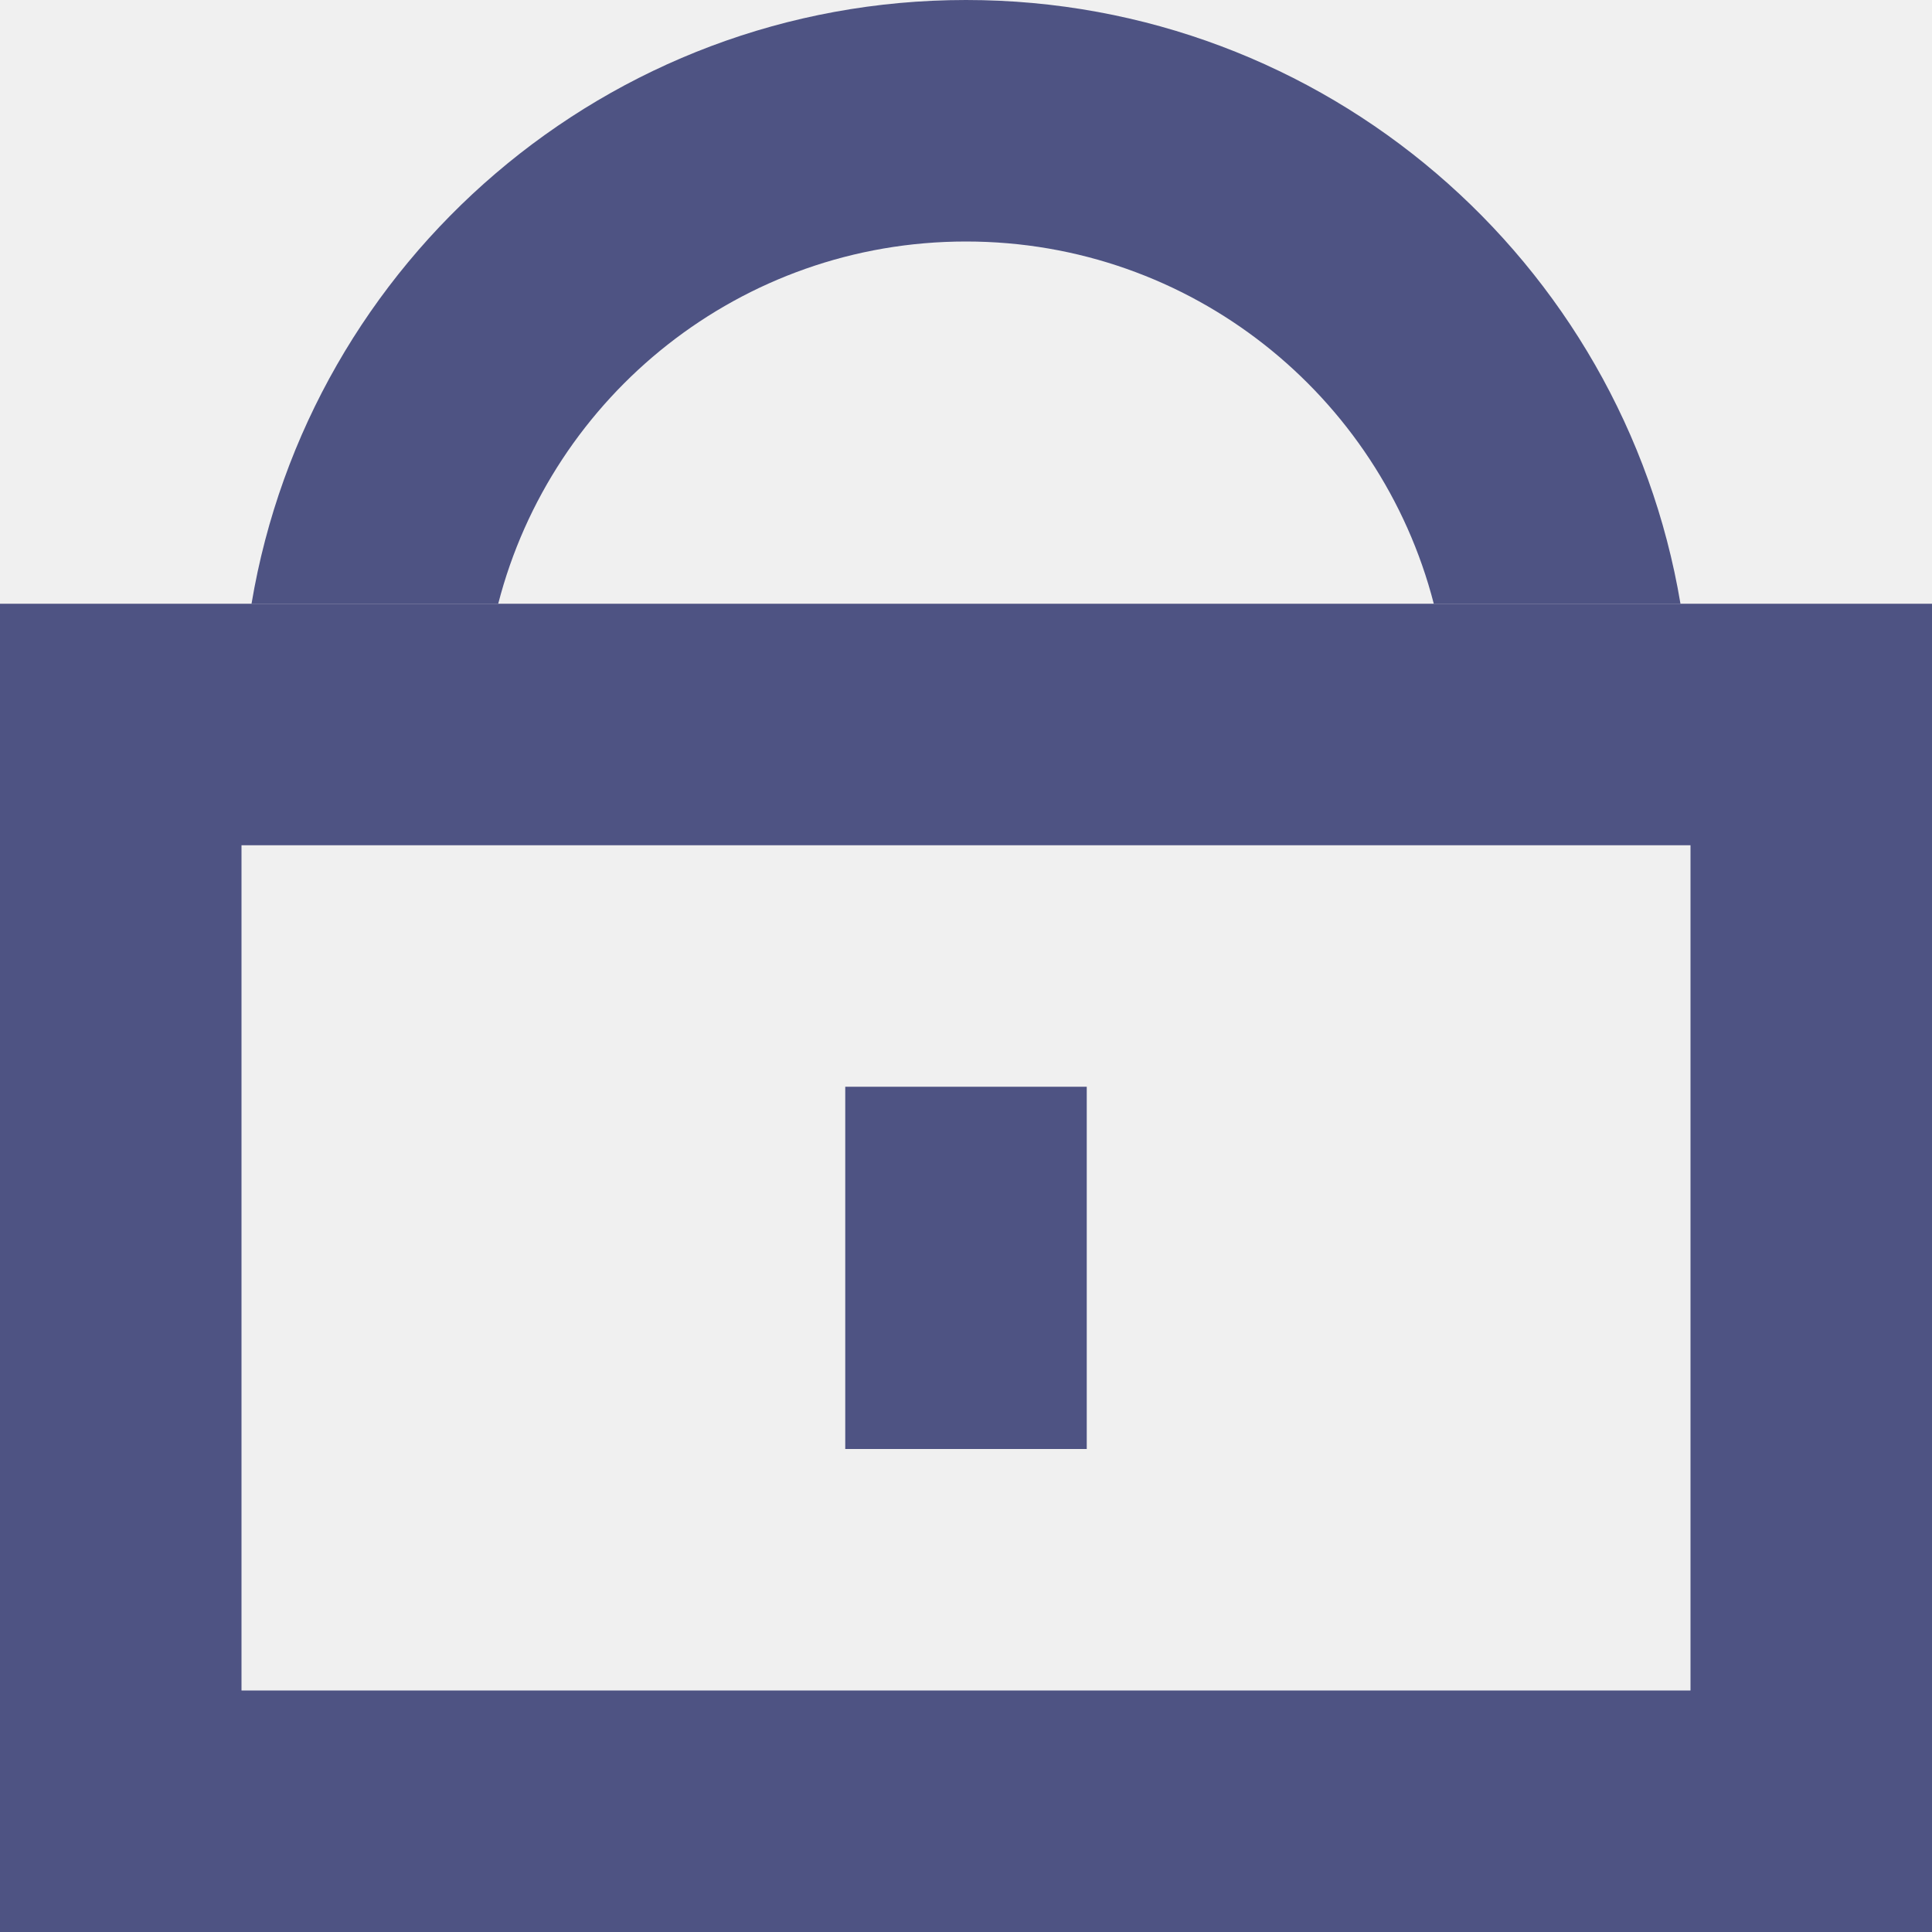
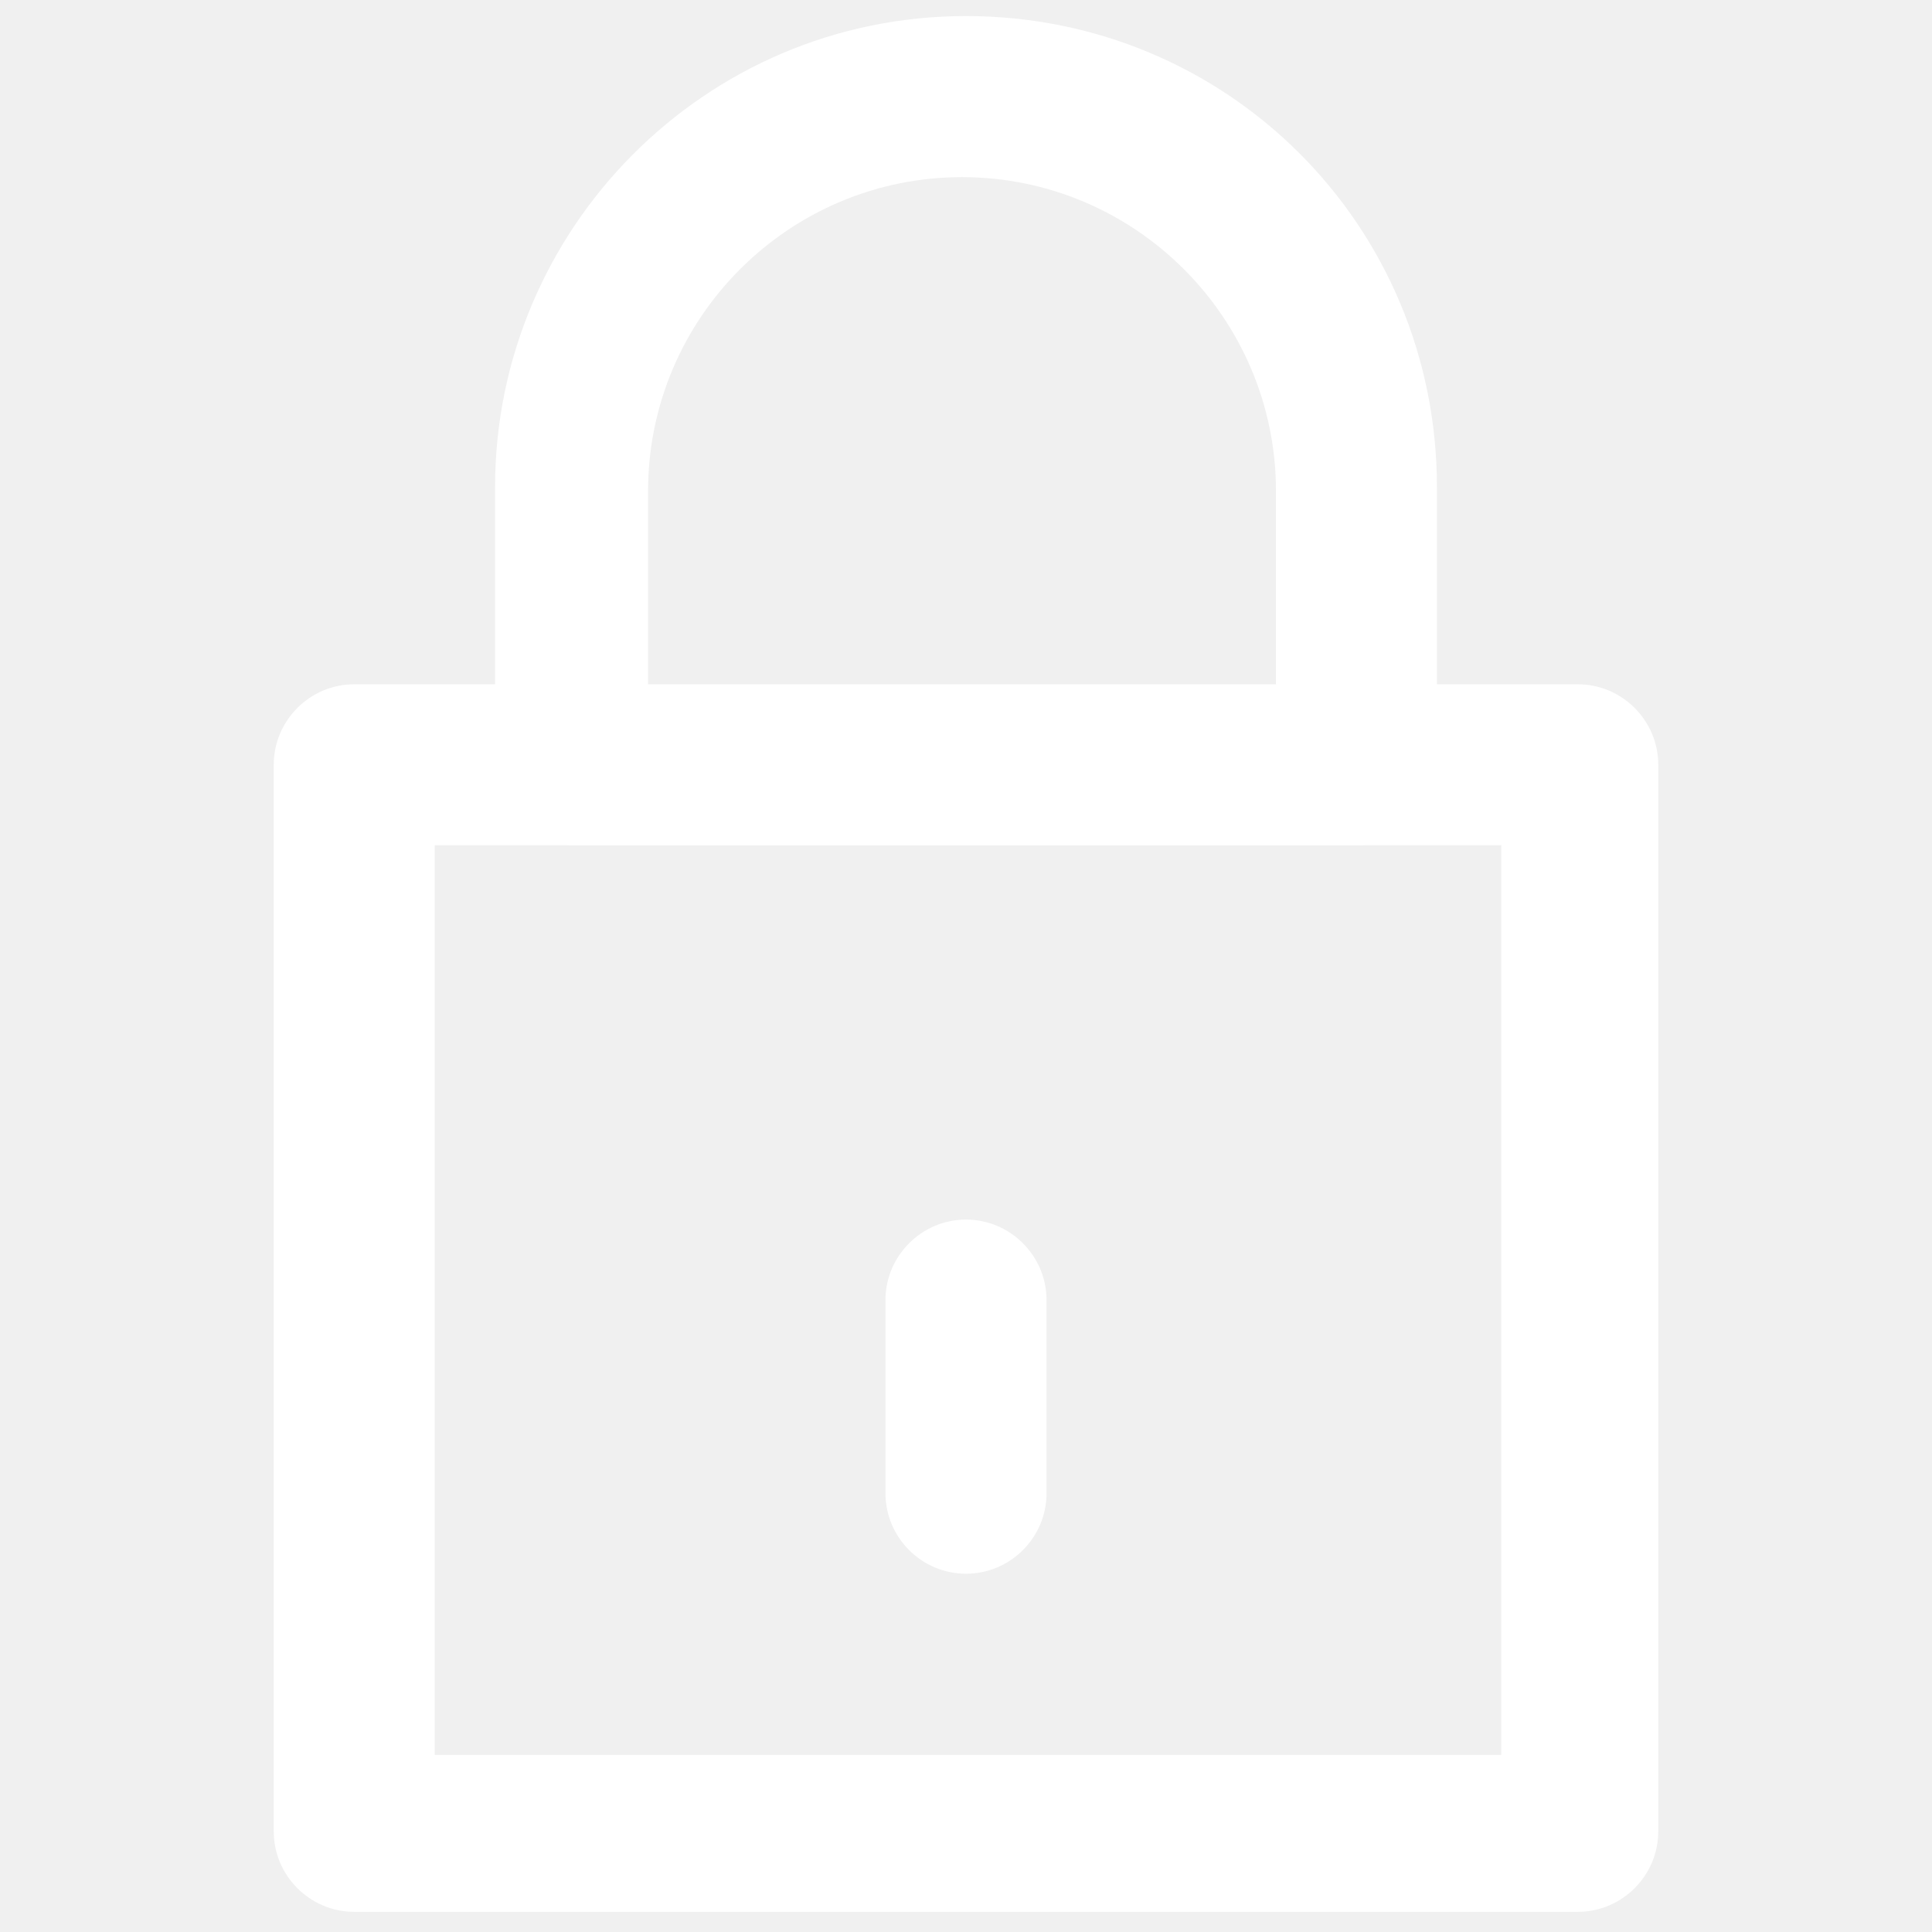
- <svg xmlns="http://www.w3.org/2000/svg" width="16px" height="16px" viewBox="0 0 16 16" version="1.1">
-   <defs />
-   <g id="TRONLink" stroke="none" stroke-width="1" fill="none" fill-rule="evenodd">
-     <g id="6.1首页-账户-方案二" transform="translate(-269, -20)" fill="#4E5383">
-       <g id="导航" transform="translate(18, 19)">
-         <g id="锁定" transform="translate(251, 1)">
-           <path d="M0,5 L16,5 L16,16 L0,16 L0,5 Z M2,7 L2,14 L14,14 L14,7 L2,7 Z" id="Combined-Shape" />
-           <path d="M2.083,5 C2.559,2.162 5.027,0 8,0 C10.973,0 13.441,2.162 13.917,5 L11.874,5 C11.43,3.275 9.864,2 8,2 C6.136,2 4.57,3.275 4.126,5 L2.083,5 Z" id="Combined-Shape" />
-           <rect id="Rectangle-23" x="7" y="9" width="2" height="3" />
-         </g>
-       </g>
-     </g>
-   </g>
+ <svg xmlns="http://www.w3.org/2000/svg" width="16" height="16" viewBox="0 0 16 16" fill="none">
+   <path d="M13.067 15.833H2.933C2.567 15.833 2.267 15.533 2.267 15.167V6.333C2.267 5.967 2.567 5.667 2.933 5.667H13.067C13.433 5.667 13.733 5.967 13.733 6.333V15.167C13.733 15.533 13.433 15.833 13.067 15.833ZM3.6 14.533H12.433V7H3.6V14.533Z" fill="white" />
+   <path d="M11.233 7H4.767C4.4 7 4.1 6.7 4.1 6.333V4.033C4.1 1.9 5.833 0.133 8 0.133C10.167 0.133 11.9 1.867 11.9 4.033V6.333C11.9 6.7 11.6 7 11.233 7ZM5.4 5.7H10.567V4.067C10.567 2.633 9.4 1.467 7.967 1.467C6.533 1.467 5.367 2.633 5.367 4.067V5.7H5.4Z" fill="white" />
+   <path d="M8 13.033C7.633 13.033 7.333 12.733 7.333 12.367V10.767C7.333 10.4 7.633 10.1 8 10.1C8.367 10.1 8.667 10.4 8.667 10.767V12.367C8.667 12.733 8.367 13.033 8 13.033Z" fill="white" />
</svg>
